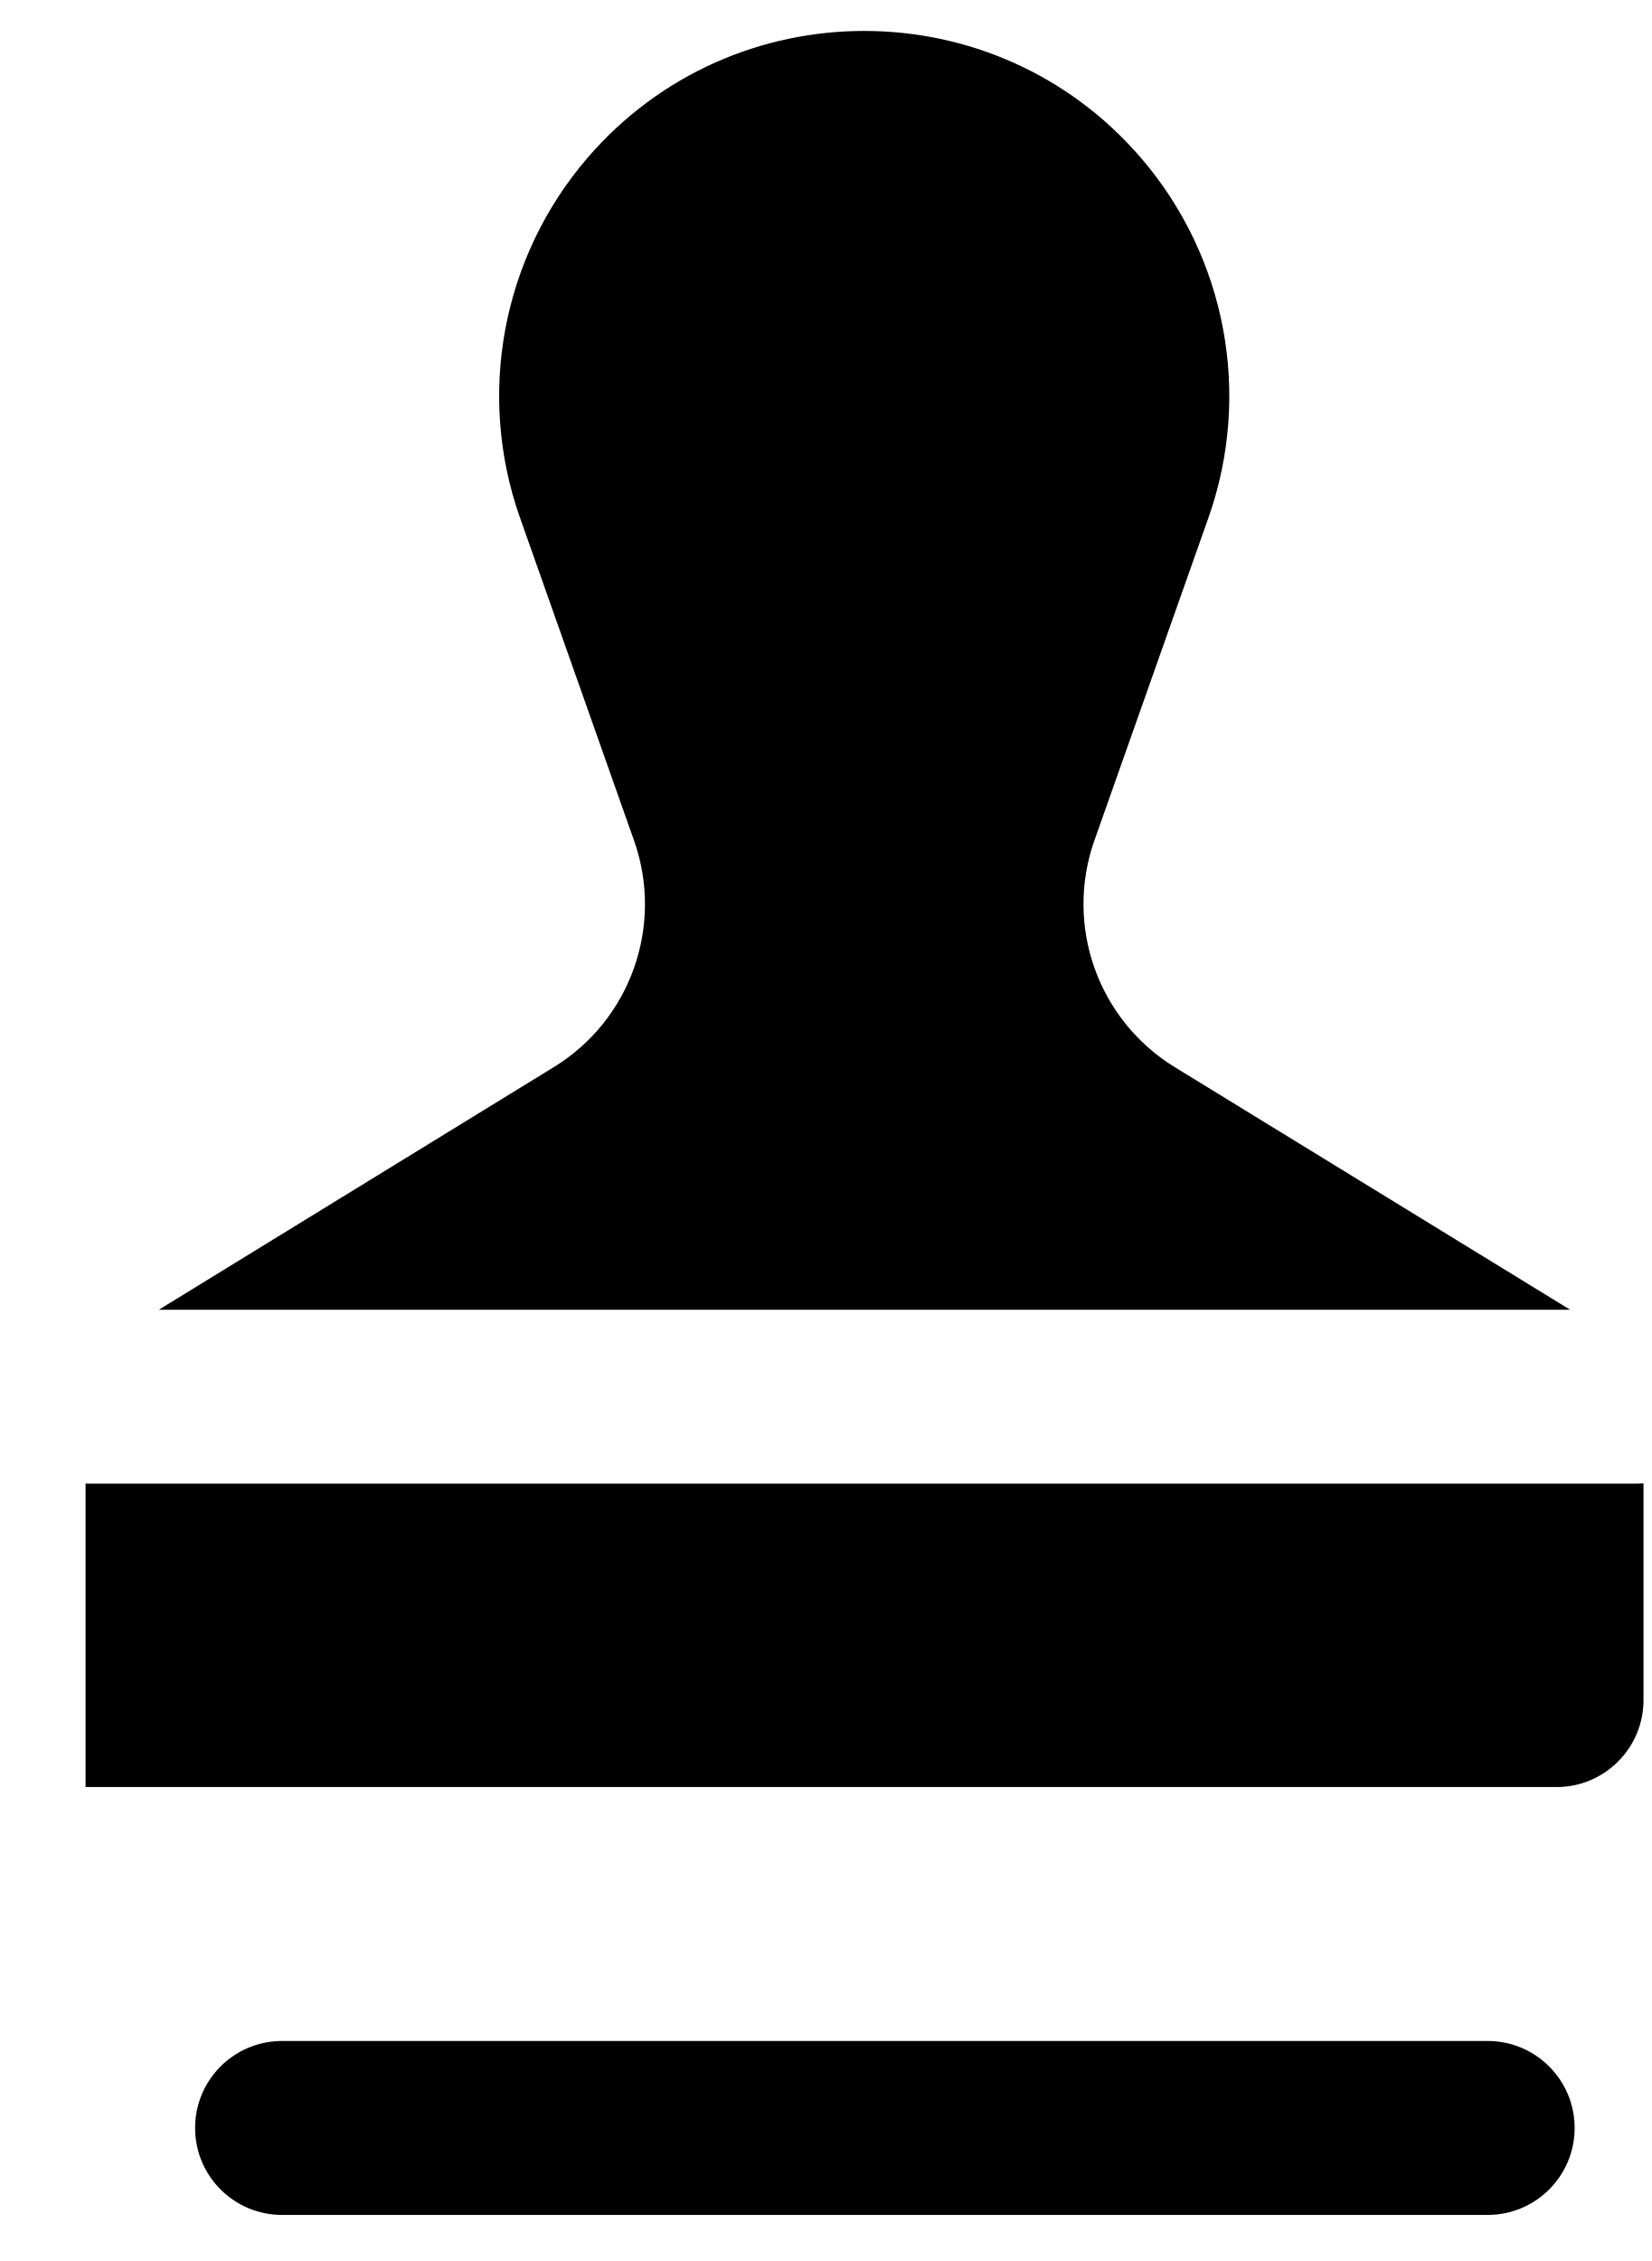
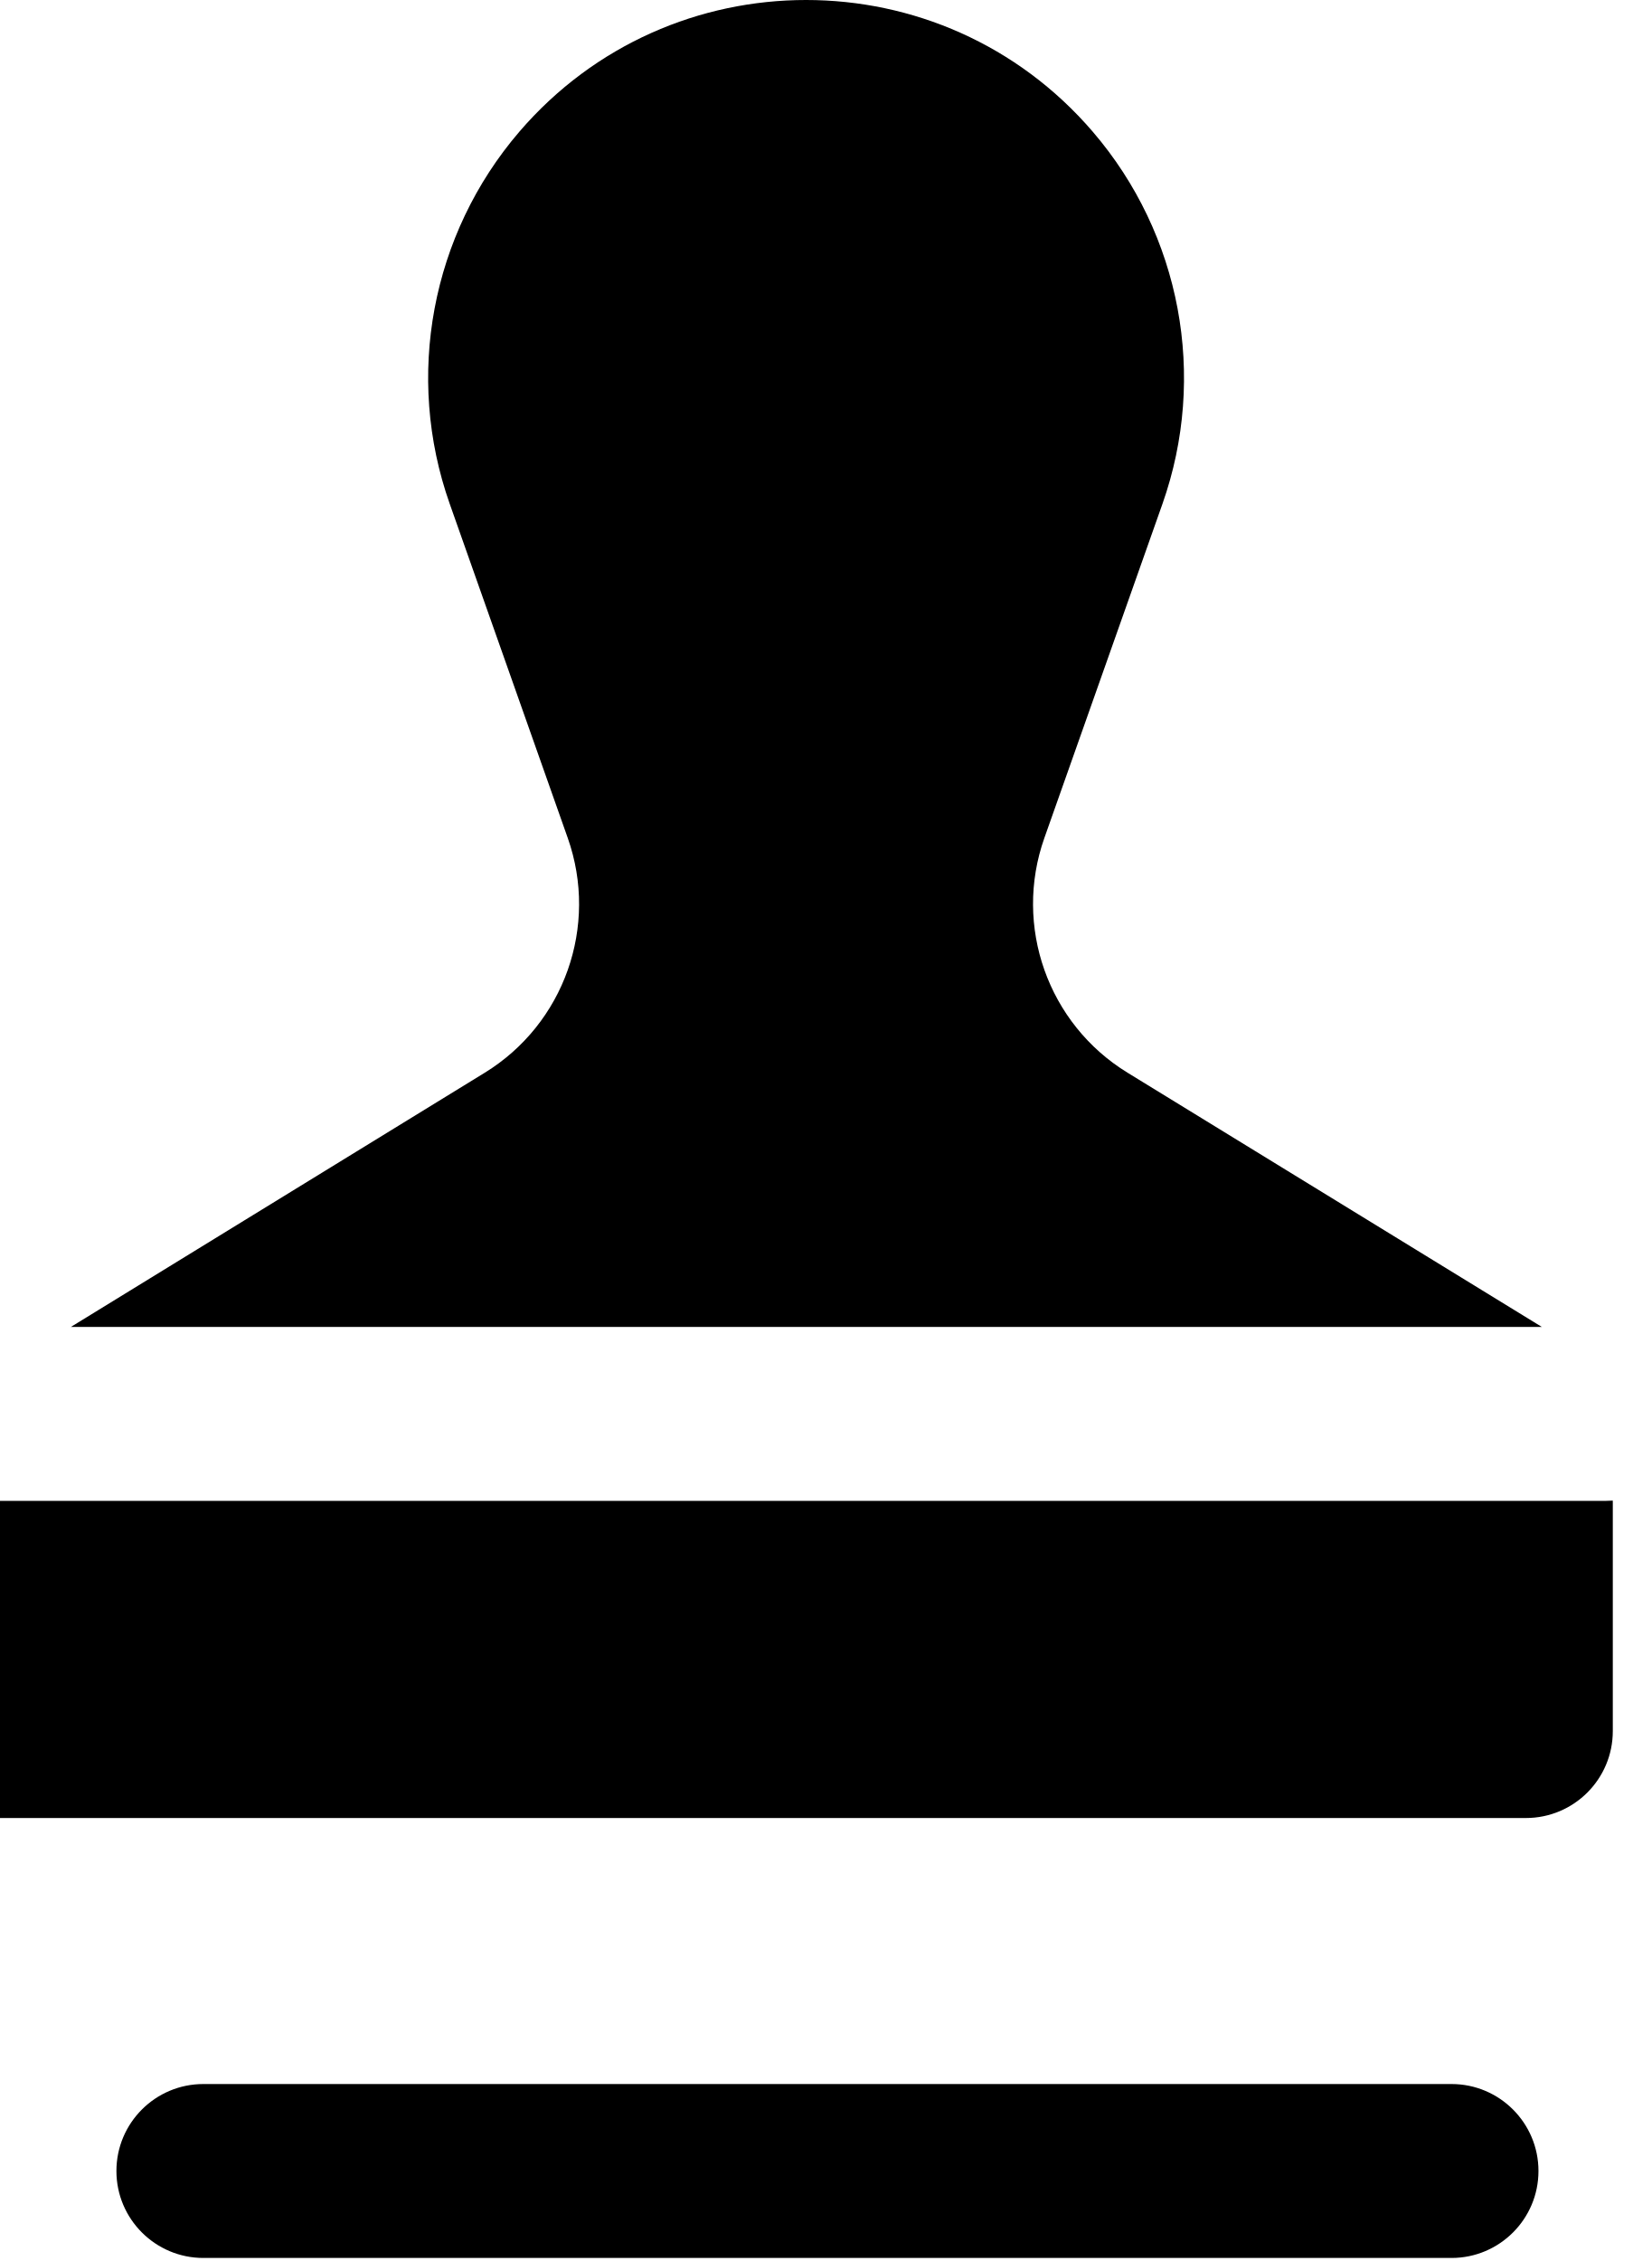
<svg xmlns="http://www.w3.org/2000/svg" width="19" height="26" viewBox="0 0 19 26" fill="none">
-   <path fill-rule="evenodd" clip-rule="evenodd" d="M7.292 9.664L5.981 5.954C5.48 4.537 5.775 2.96 6.754 1.819C8.43 -0.132 11.45 -0.132 13.126 1.819C14.105 2.96 14.4 4.537 13.899 5.954L12.588 9.663C12.242 10.642 12.627 11.728 13.511 12.271L18.059 15.061H1.827L6.37 12.271C7.254 11.729 7.638 10.642 7.292 9.664ZM0.984 17.061V20.55H17.903C18.455 20.55 18.903 20.102 18.903 19.55V17.058C18.877 17.06 18.851 17.061 18.825 17.061H0.984ZM2.244 24.47C2.244 23.918 2.691 23.47 3.244 23.47H17.111C17.663 23.47 18.111 23.918 18.111 24.47C18.111 25.023 17.663 25.47 17.111 25.47H3.244C2.691 25.47 2.244 25.023 2.244 24.47Z" fill="black" />
+   <path fill-rule="evenodd" clip-rule="evenodd" d="M6.53 9.636L5.173 5.795C4.654 4.328 4.96 2.696 5.973 1.515C7.708 -0.505 10.835 -0.505 12.569 1.515C13.583 2.696 13.888 4.328 13.37 5.795L12.012 9.636C11.654 10.648 12.053 11.774 12.968 12.335L17.734 15.259H0.815L5.575 12.336C6.49 11.774 6.888 10.649 6.53 9.636ZM0 17.259V20.906H17.55C18.102 20.906 18.55 20.459 18.55 19.906V17.256C18.523 17.258 18.497 17.259 18.469 17.259H0ZM1.339 24.965C1.339 24.413 1.787 23.965 2.339 23.965H16.695C17.247 23.965 17.695 24.413 17.695 24.965C17.695 25.517 17.247 25.965 16.695 25.965H2.339C1.787 25.965 1.339 25.517 1.339 24.965Z" fill="black" />
</svg>
